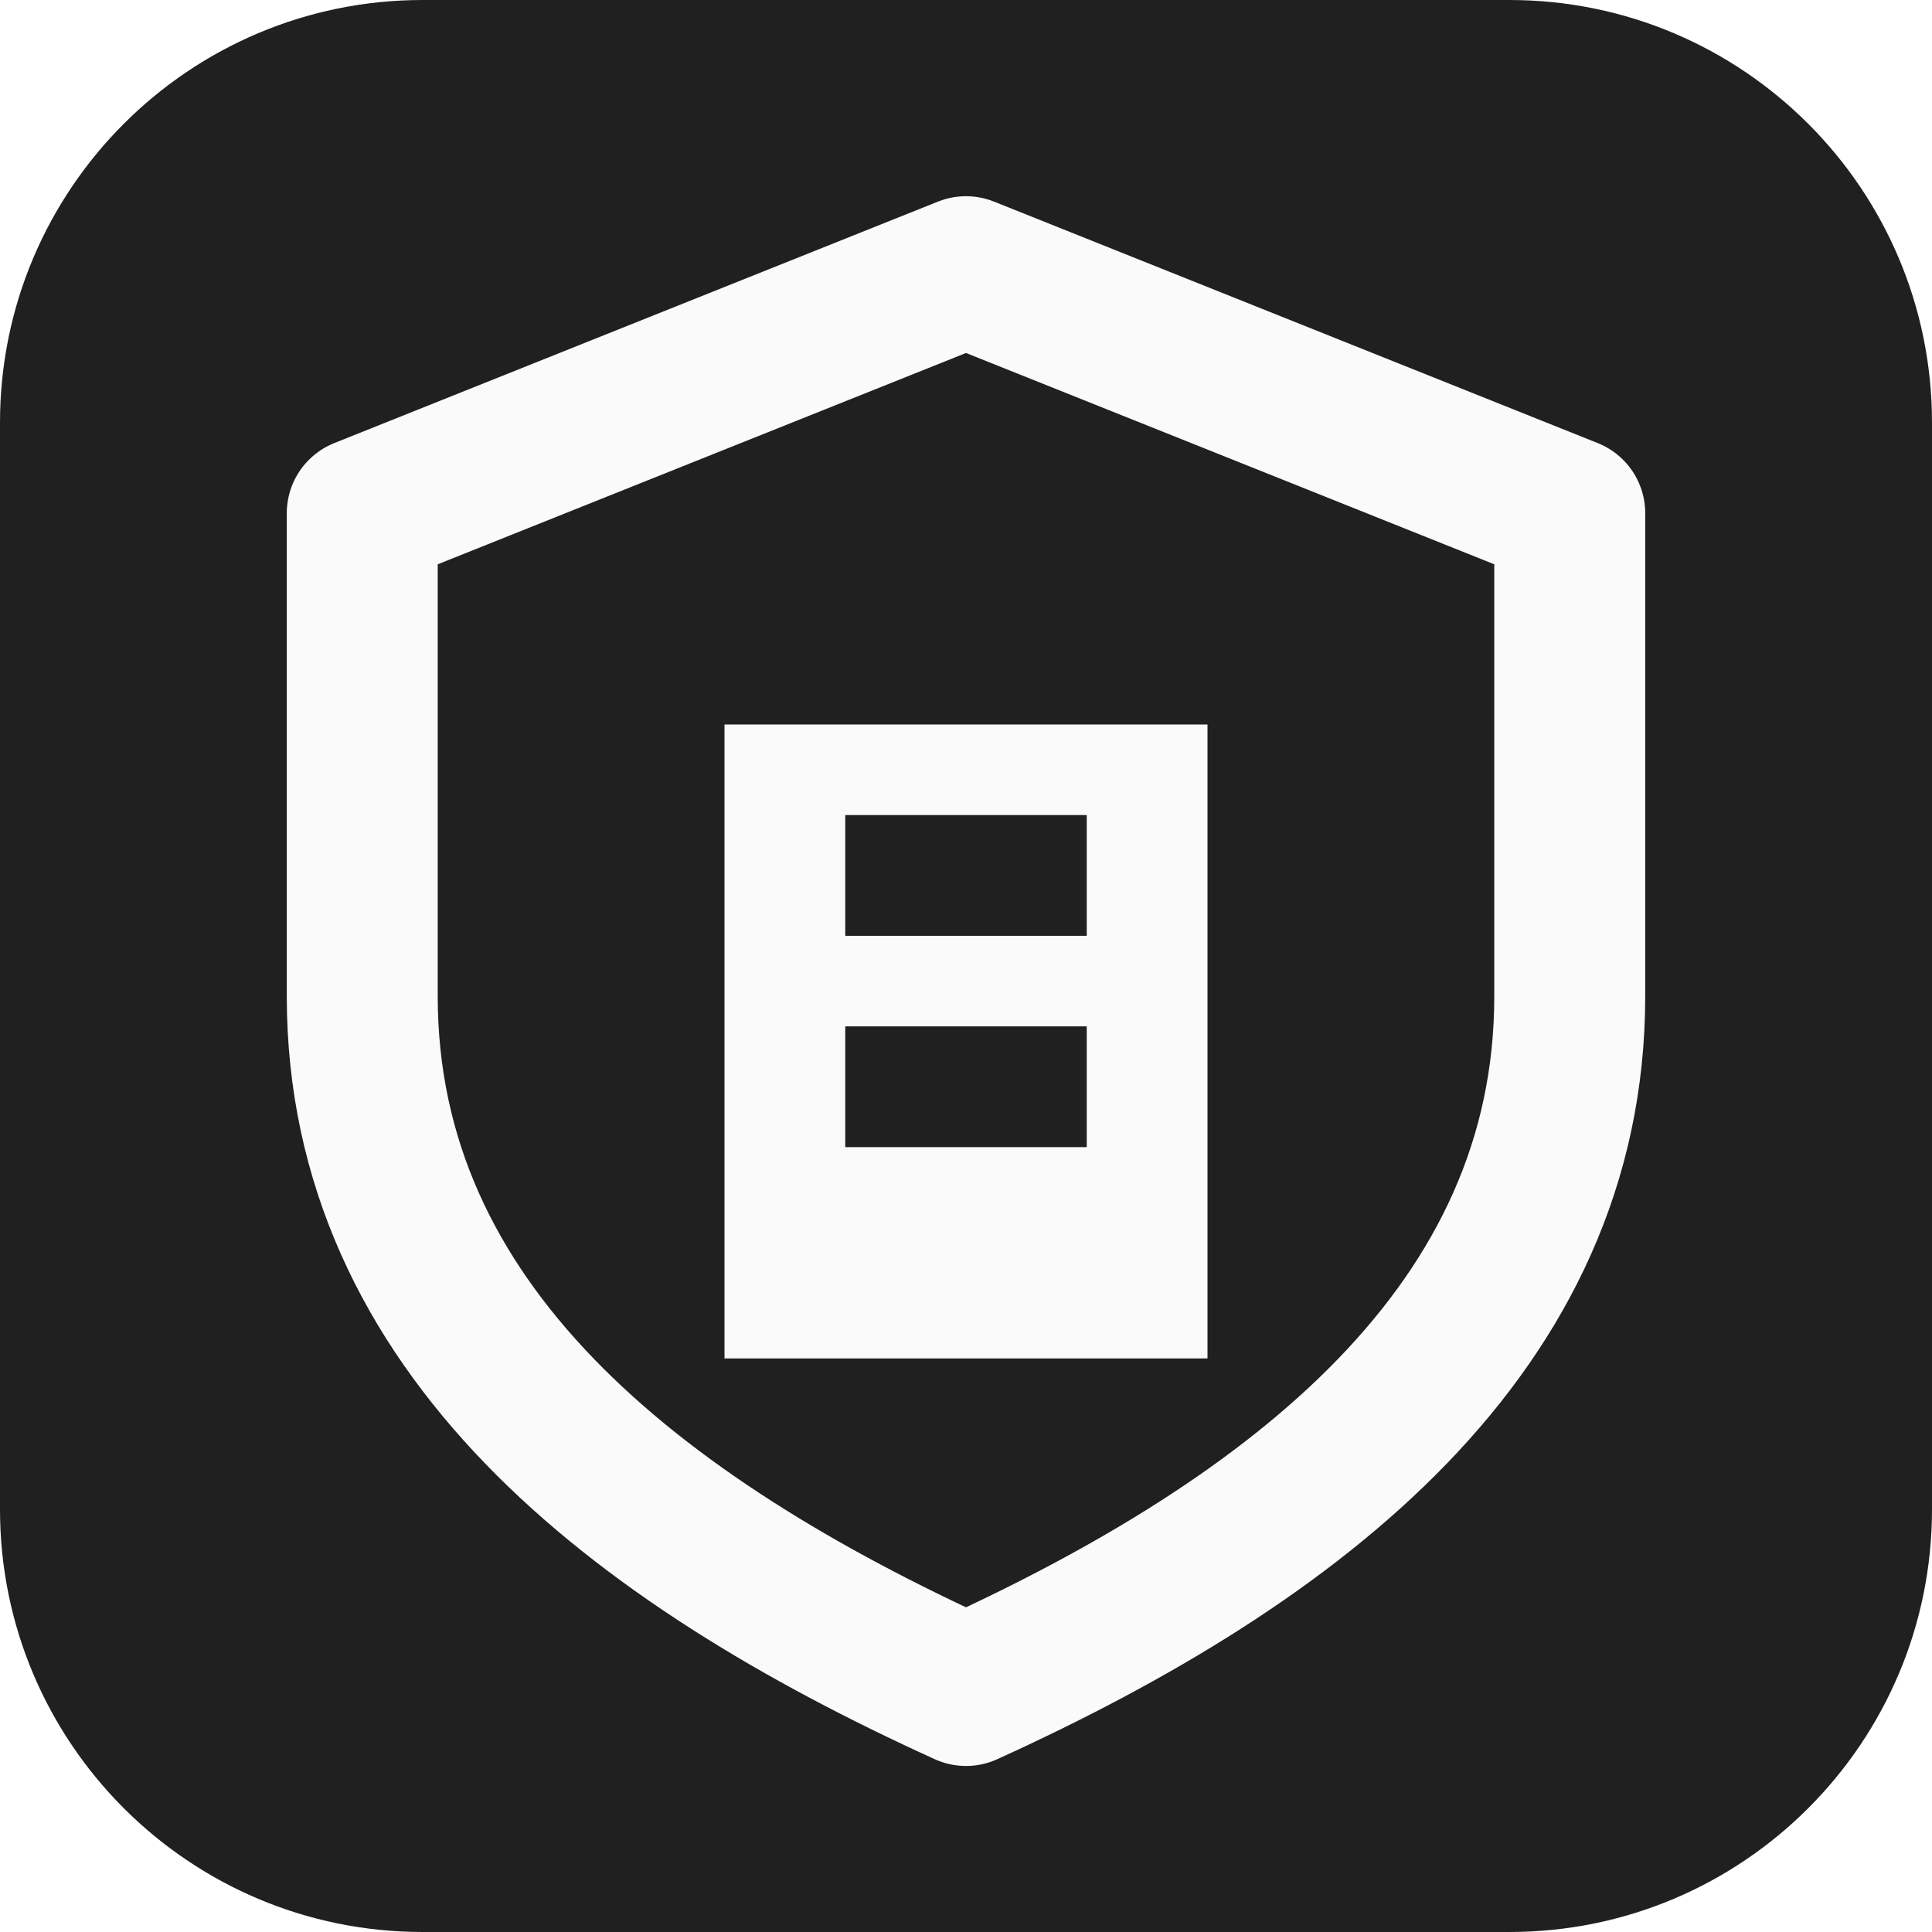
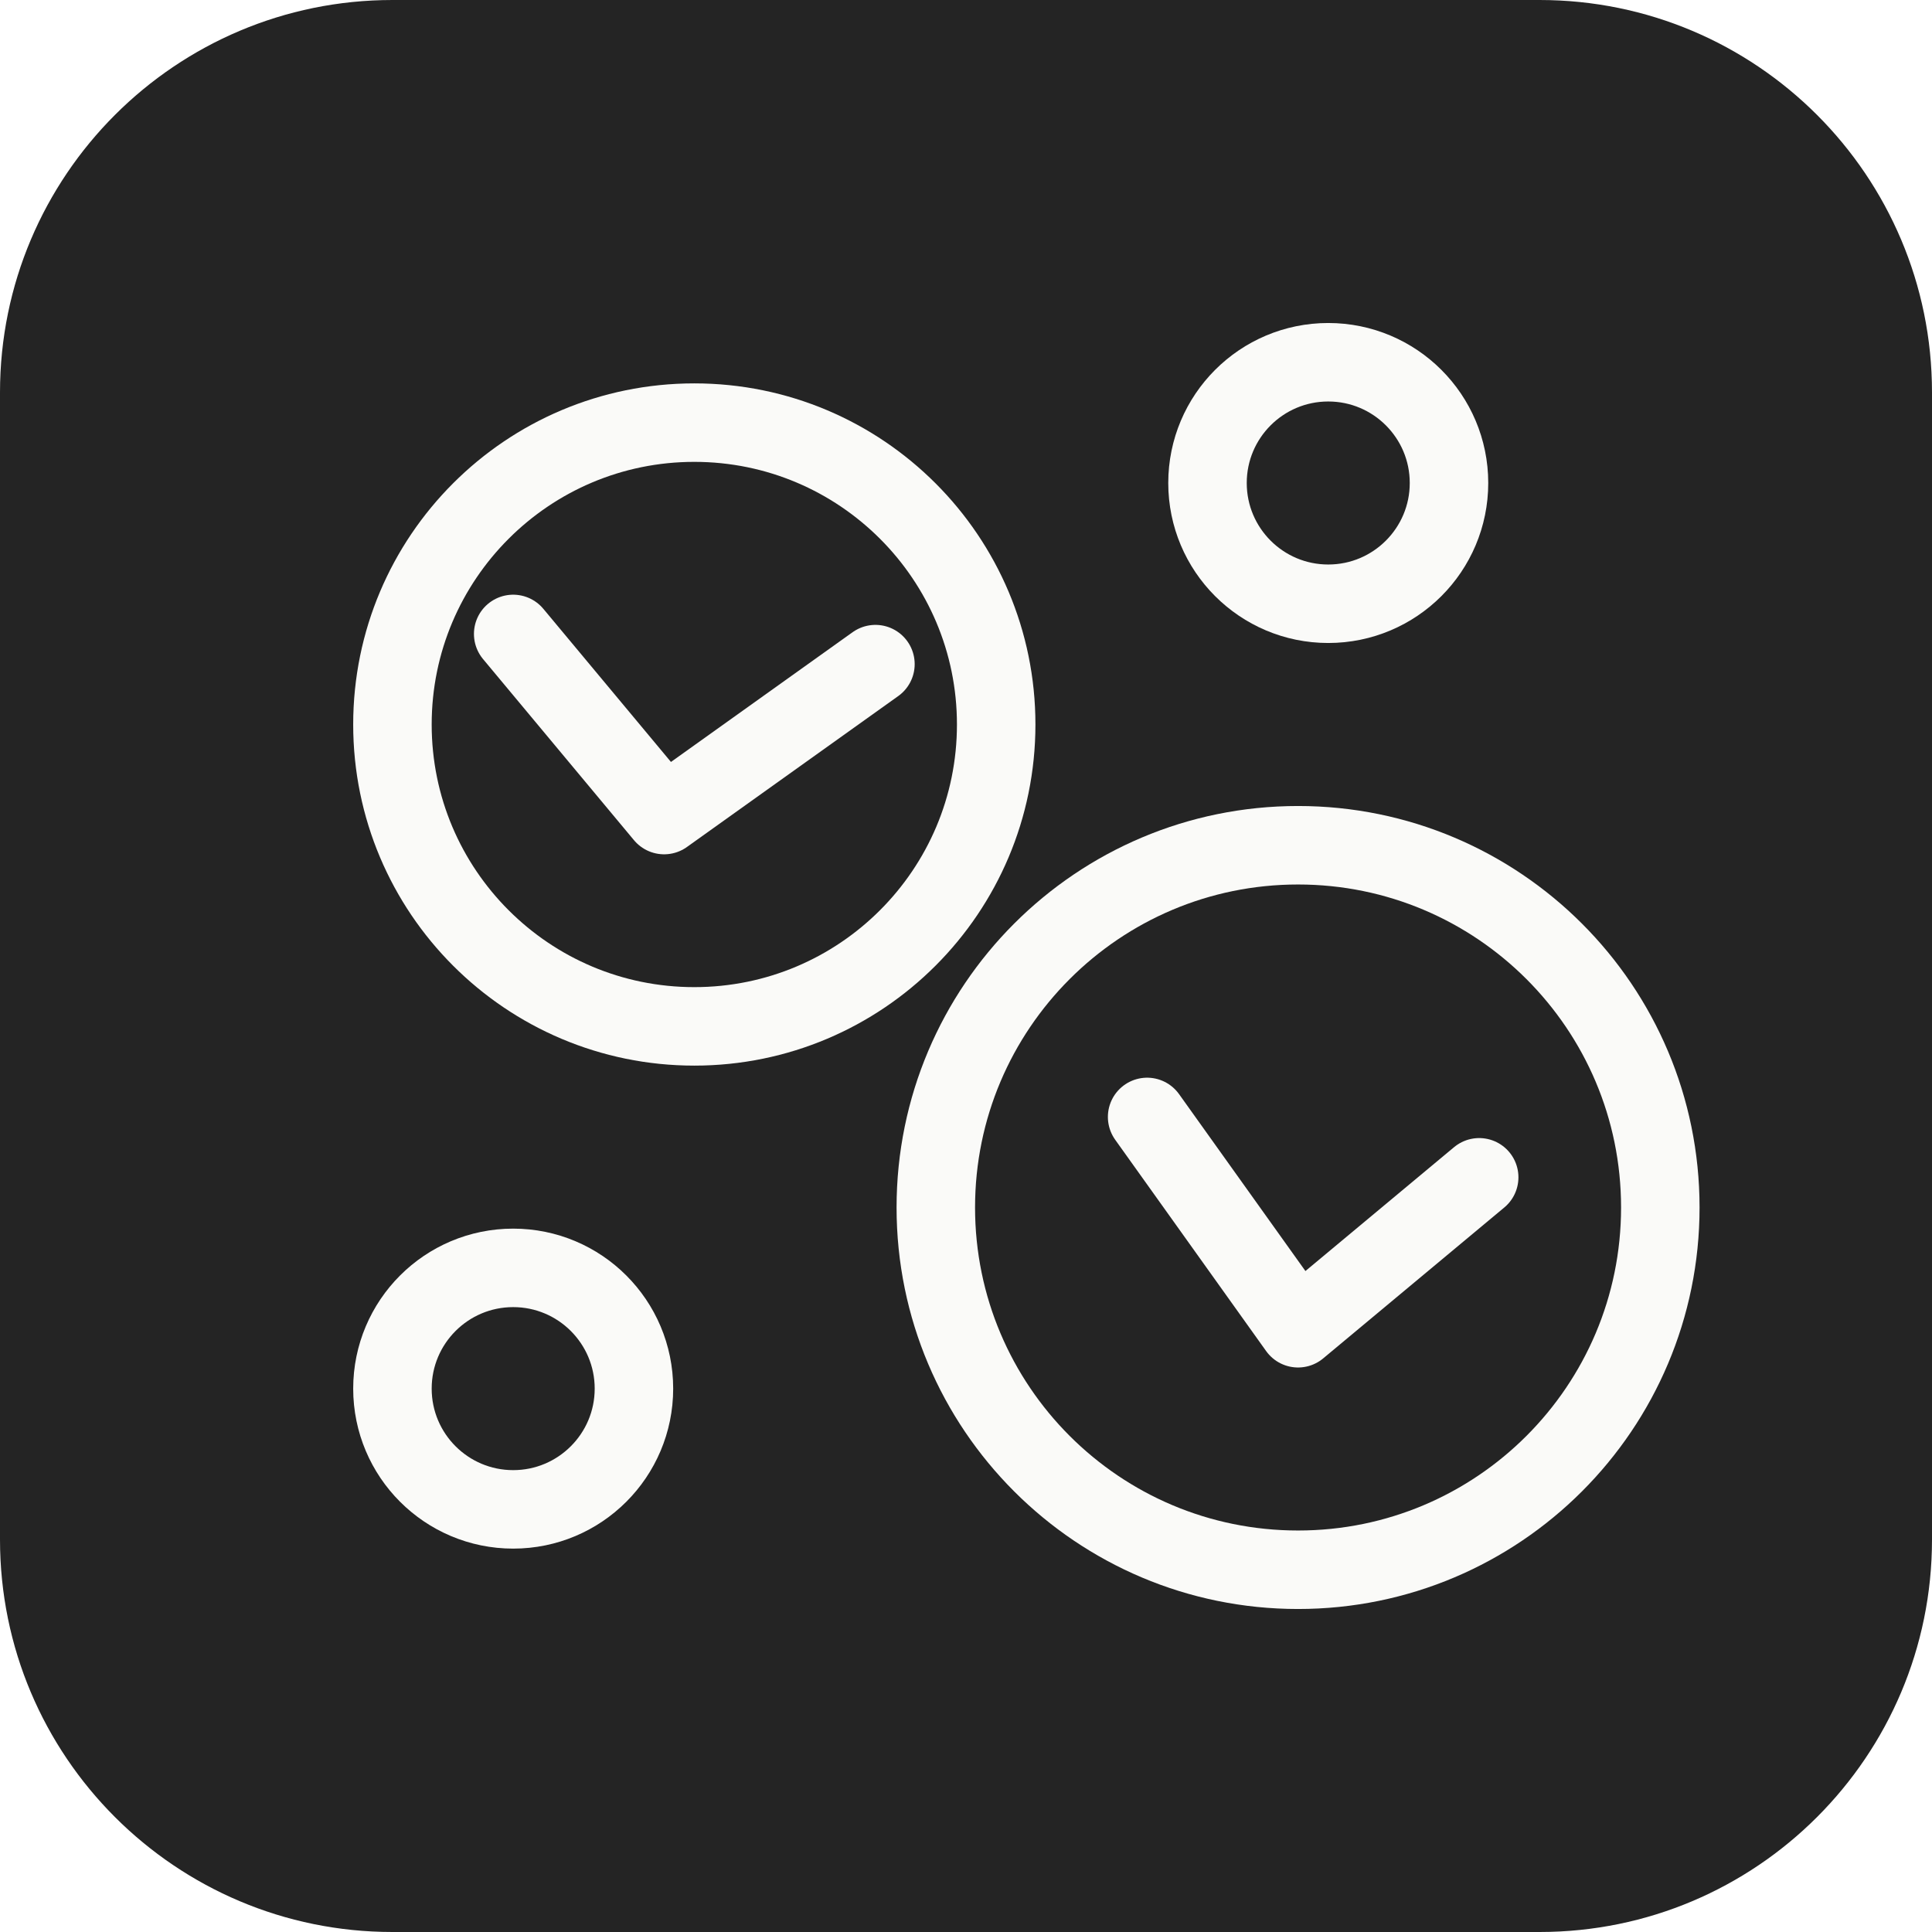
<svg xmlns="http://www.w3.org/2000/svg" viewBox="0 0 64 64">
-   <rect width="64" height="64" rx="14" fill="#202020" />
-   <path d="M32 9 52 17v16c0 11-9 18-20 23C21 51 12 44 12 33V17Z" fill="none" stroke="#fafafa" stroke-width="5" stroke-linejoin="round" />
-   <path d="M24 24h16v21H24Z" fill="#fafafa" />
-   <path d="M28 29h8m-8 7h8" stroke="#202020" stroke-width="4" />
+   <rect width="64" height="64" rx="13" fill="#242424" />
+   <g fill="none" stroke="#fafaf8" stroke-width="2.6" stroke-linecap="round" stroke-linejoin="round">
+     <circle cx="23" cy="24" r="10" />
+     <circle cx="43" cy="40" r="12" />
+     <circle cx="17" cy="46" r="4" />
+     <circle cx="44" cy="16" r="4" />
+     <path d="m17 21 5 6 7-5m9 15 5 7 6-5" />
+   </g>
</svg>
